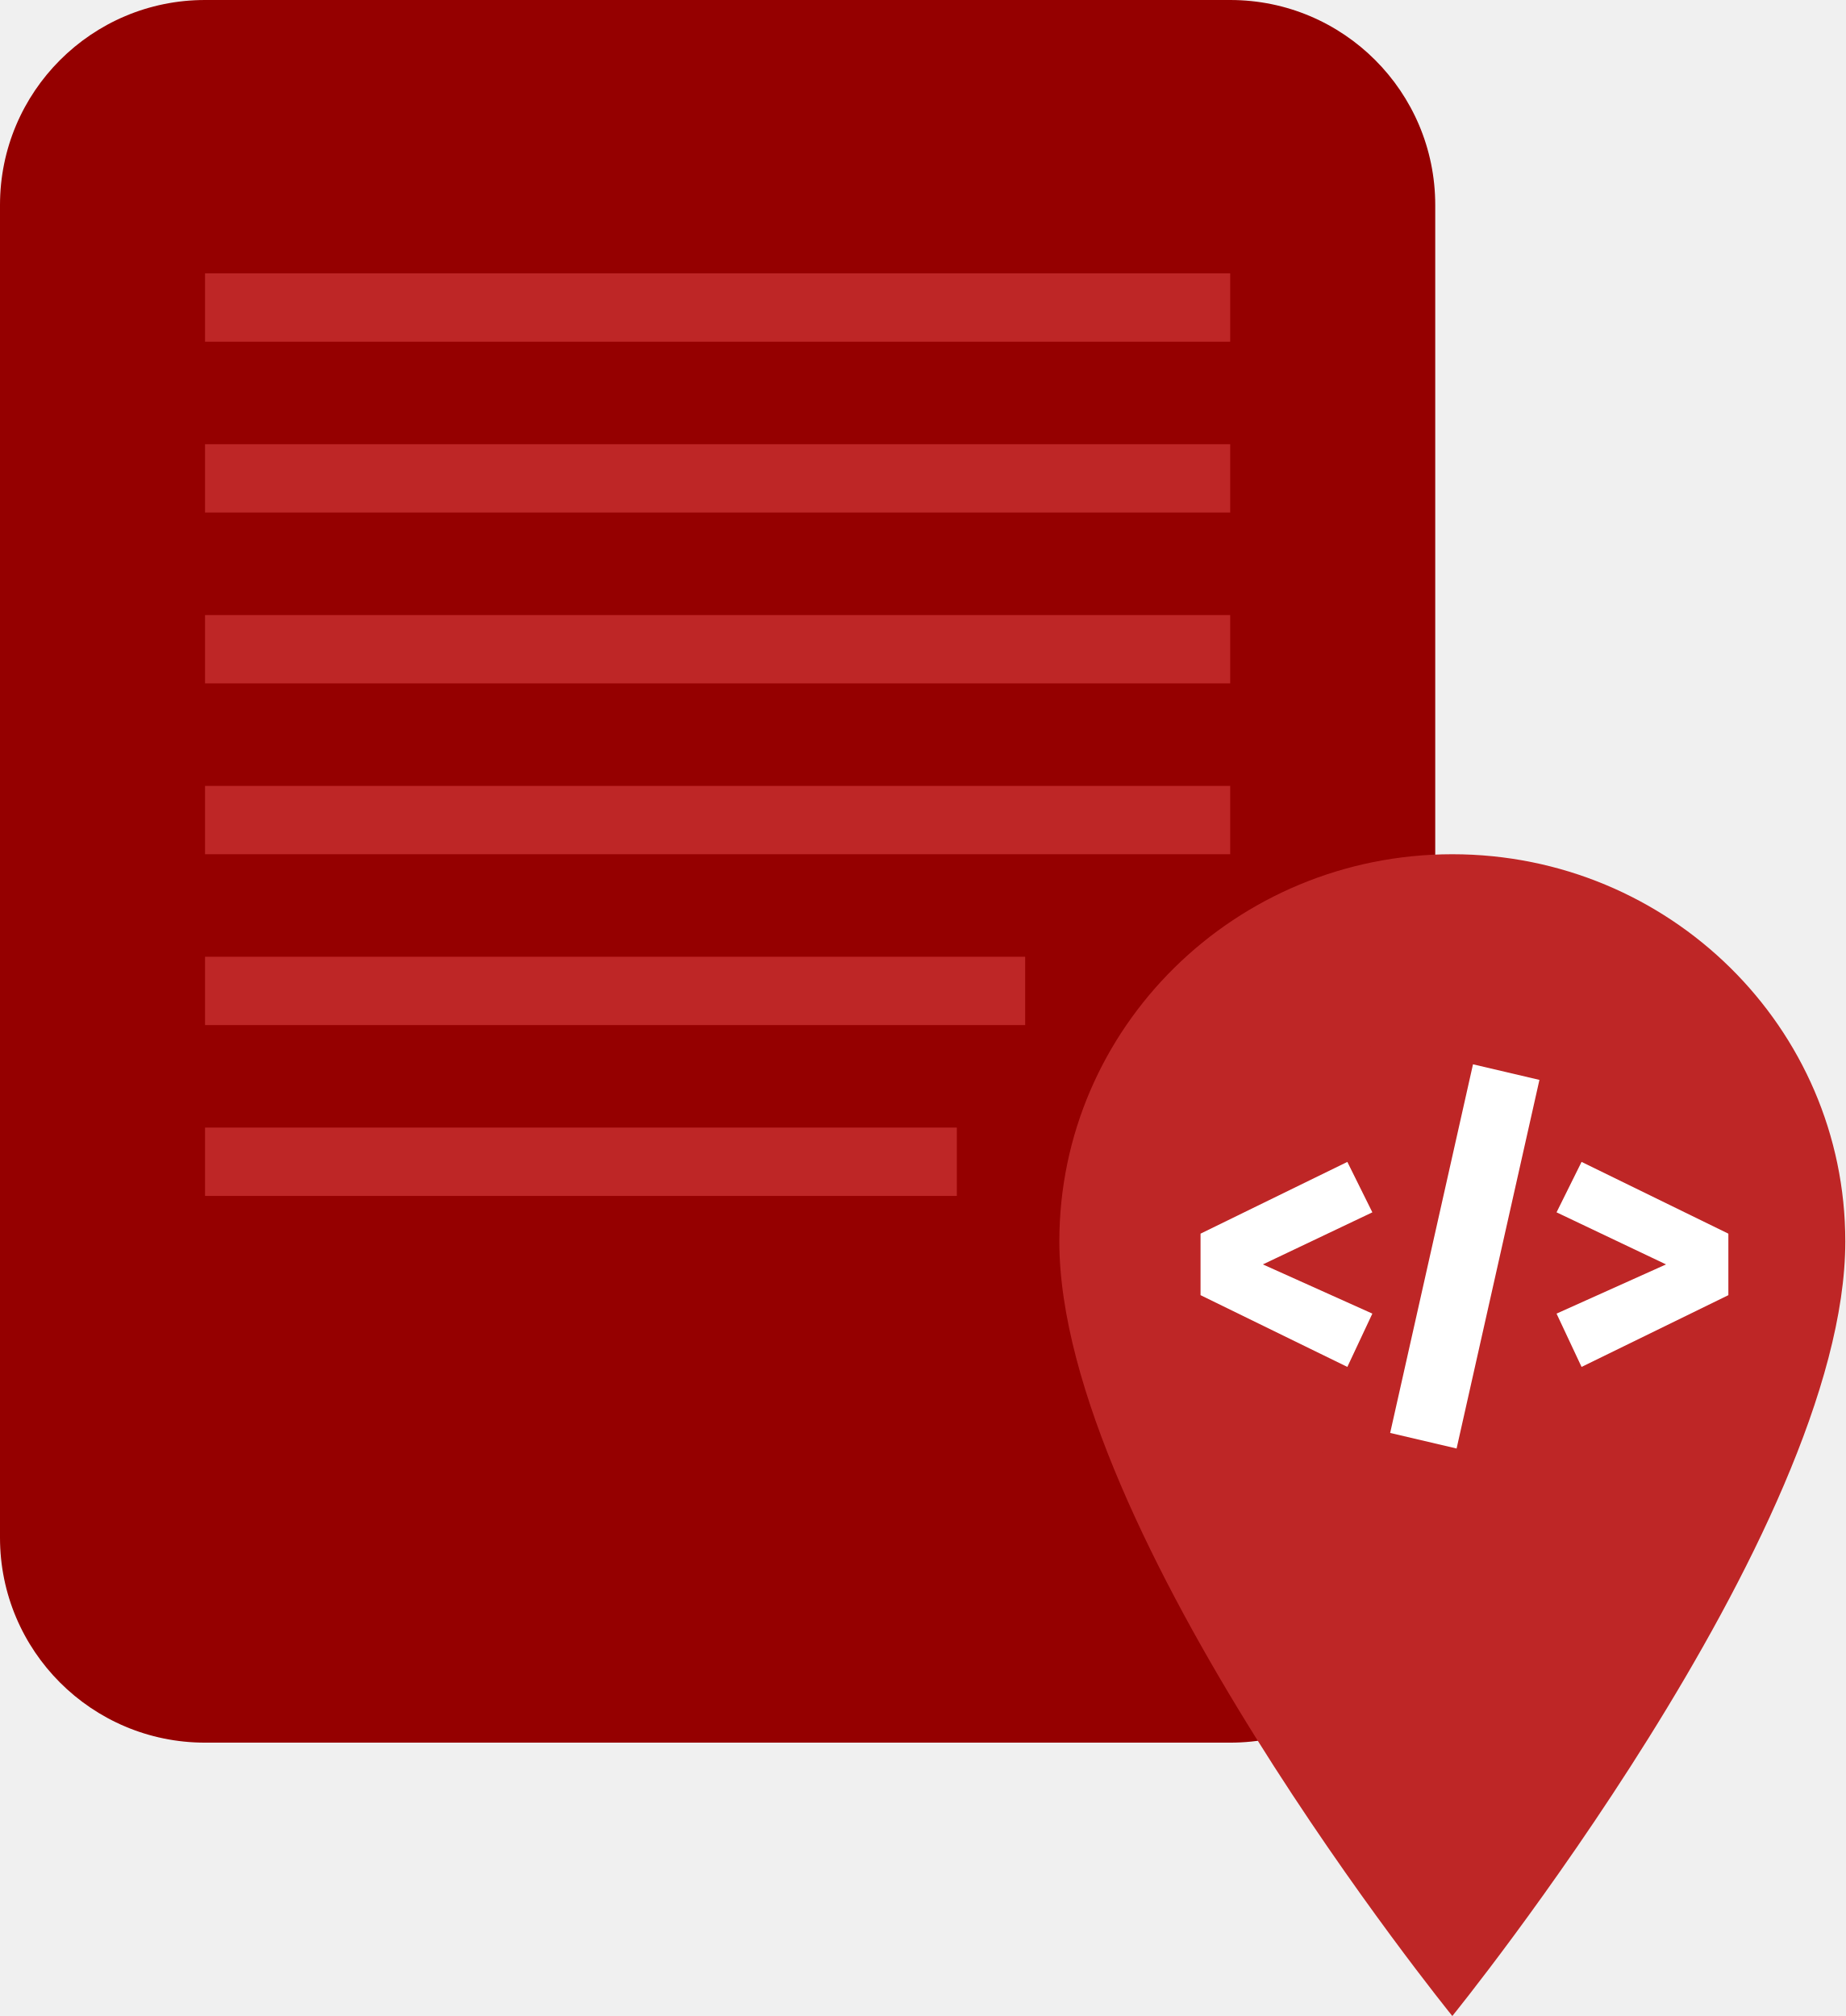
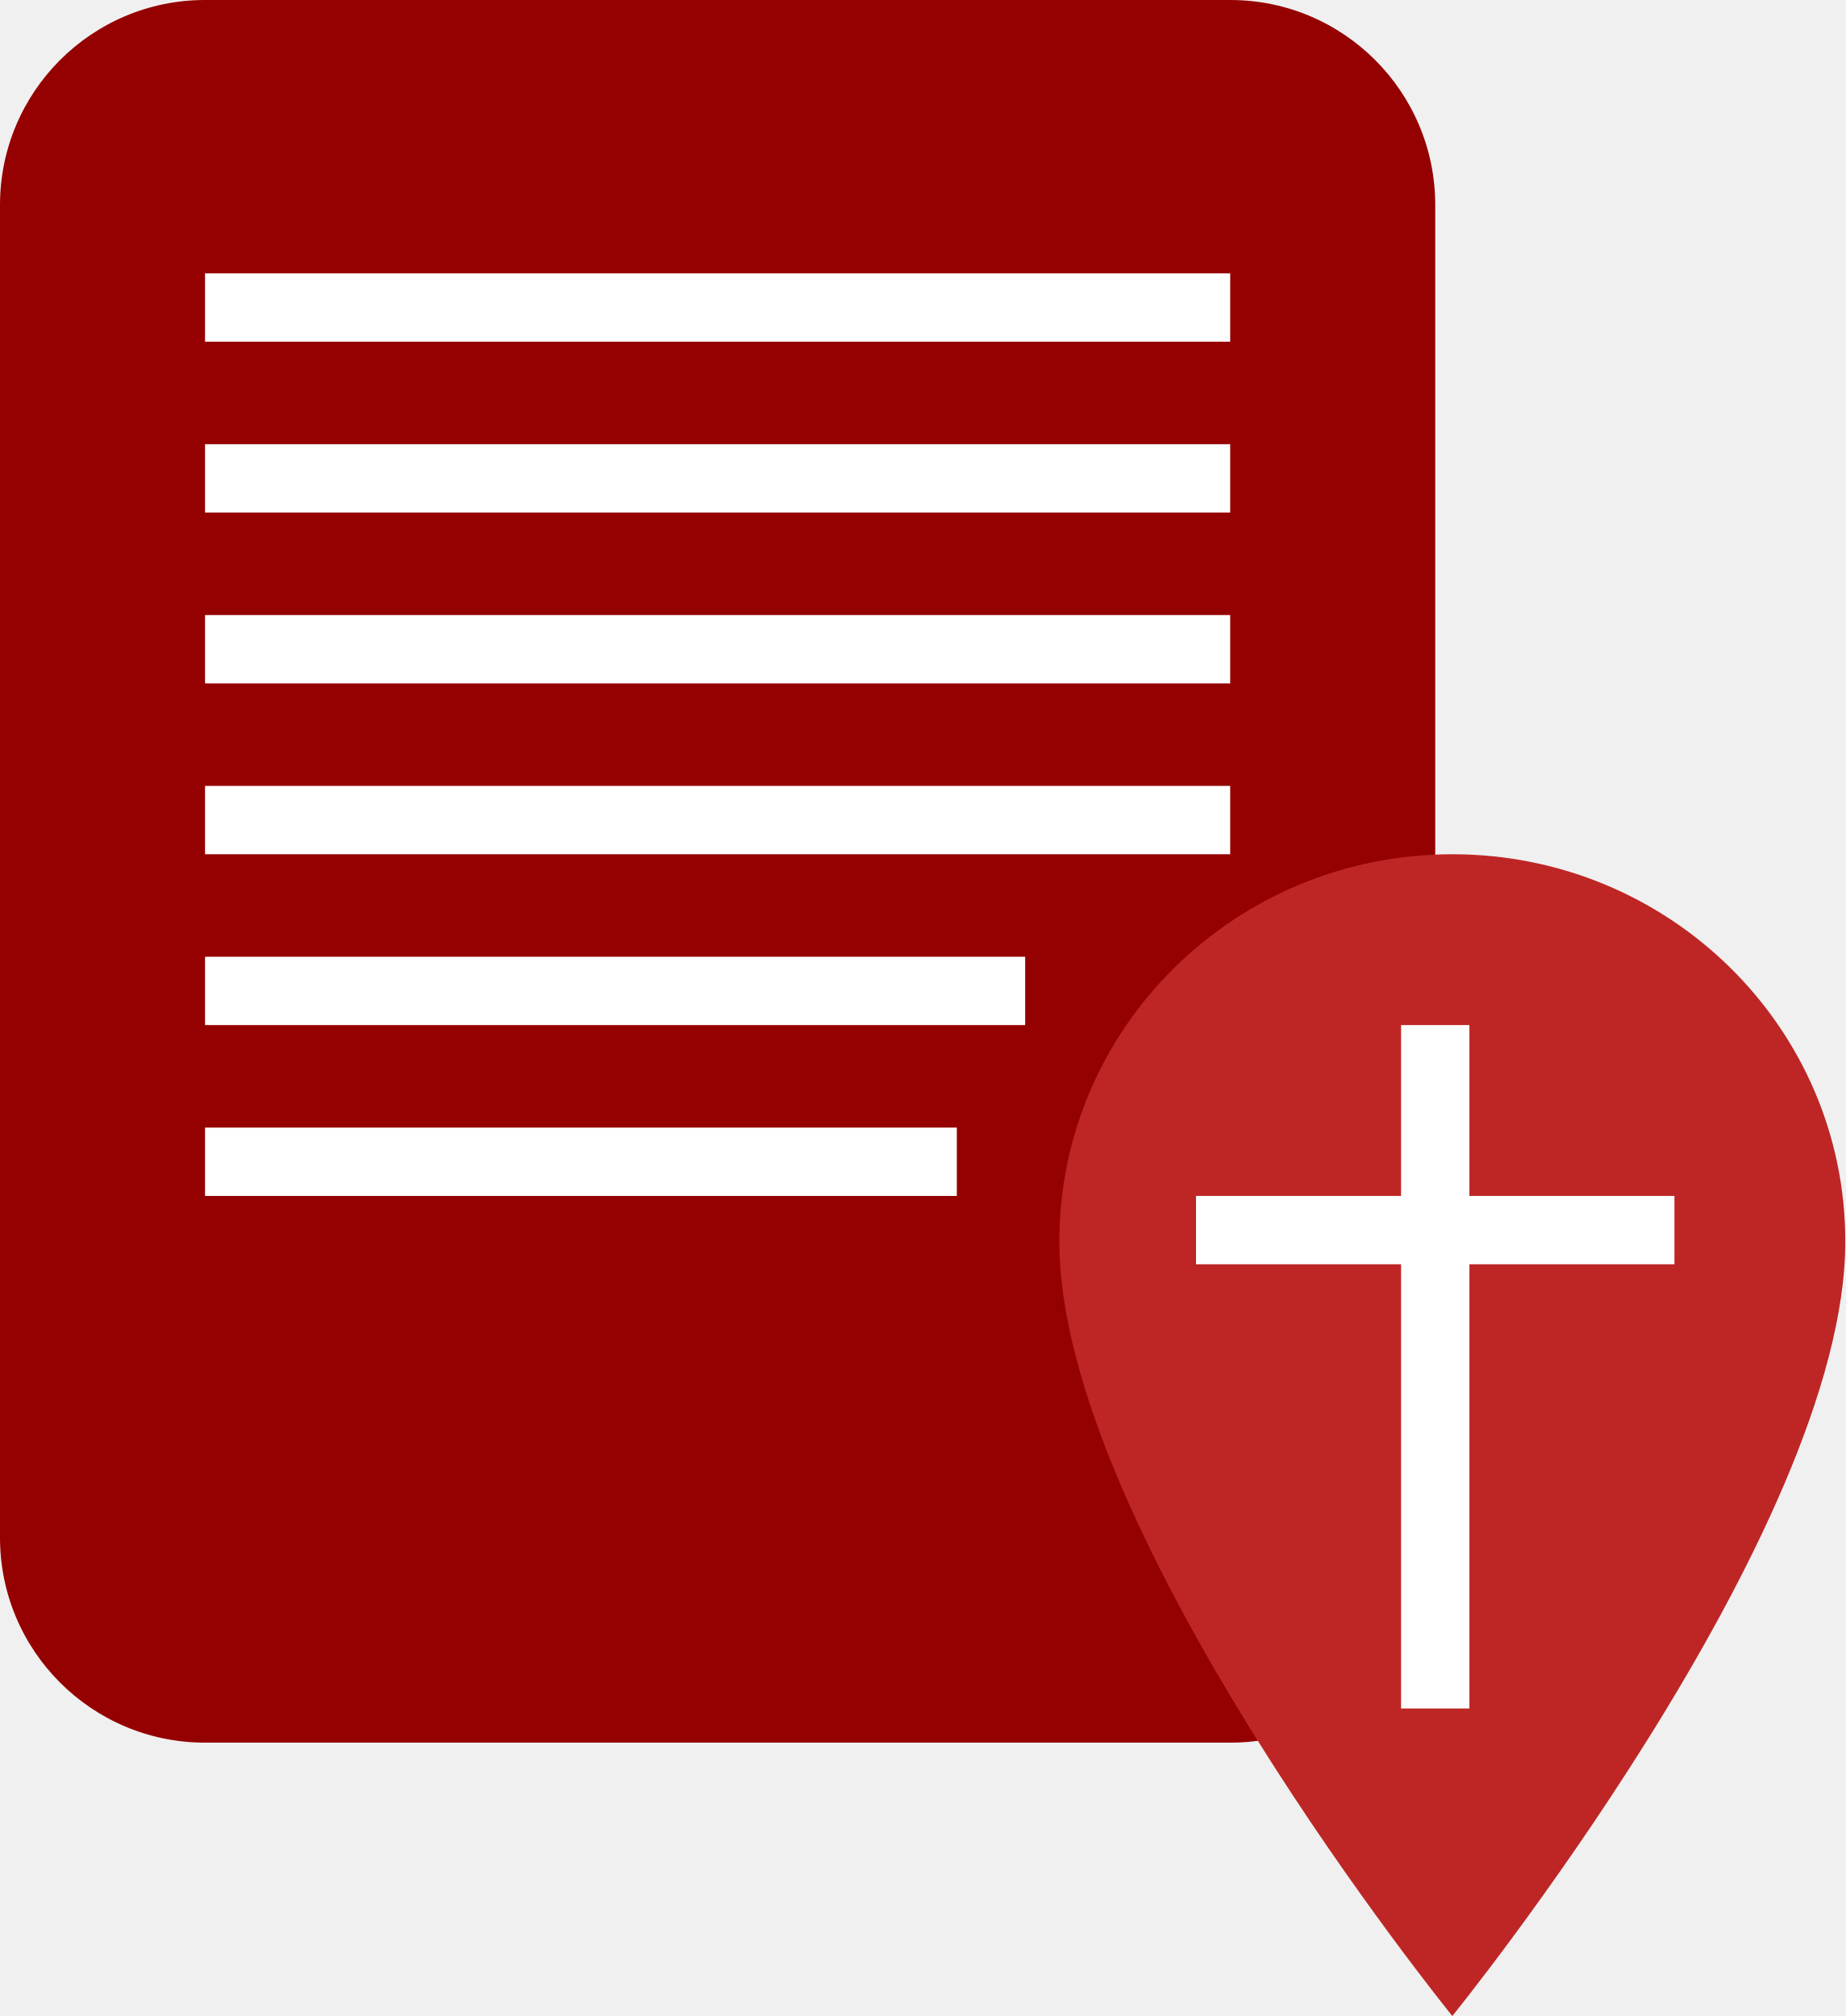
<svg xmlns="http://www.w3.org/2000/svg" fill="none" height="59" viewBox="0 0 54 59" width="54">
  <rect fill="#950000" height="51" rx="6" width="42" />
-   <g fill="#BE2626">
+   <g fill="#FFF">
    <path d="m6 8h30v2h-30z" />
    <path d="m6 13h30v2h-30z" />
    <path d="m6 18h30v2h-30z" />
    <path d="m6 23h30v2h-30z" />
    <path d="m6 28h24v2h-24z" />
    <path d="m6 33h22v2h-22z" />
+   </g>
+   <g fill="#BE2626">
    <path d="m42.5 25c-6.351 0-11.5 5.074-11.5 11.333 0 8.5 11.5 22.667 11.5 22.667s11.5-14.167 11.5-22.667c0-6.259-5.149-11.333-11.5-11.333zm0 17c-3.174 0-5.75-2.539-5.75-5.667s2.576-5.667 5.75-5.667 5.75 2.539 5.75 5.667-2.576 5.667-5.75 5.667z" />
    <circle cx="43" cy="37" r="7" />
  </g>
-   <path d="m39.428 34.004.732 1.476-3.204 1.524 3.204 1.44-.732 1.56-4.296-2.1v-1.8zm3.677-2.856 1.944.456-2.424 10.788-1.944-.456zm3.177 2.856 4.296 2.1v1.8l-4.296 2.1-.732-1.56 3.204-1.44-3.204-1.524z" fill="#fff" />
+   <g stroke="white" stroke-width="2" fill="none">
+     <path d="M 35 36 l 14 0" />
+     <path d="M 42 30 l 0 20" />
+   </g>
</svg>
